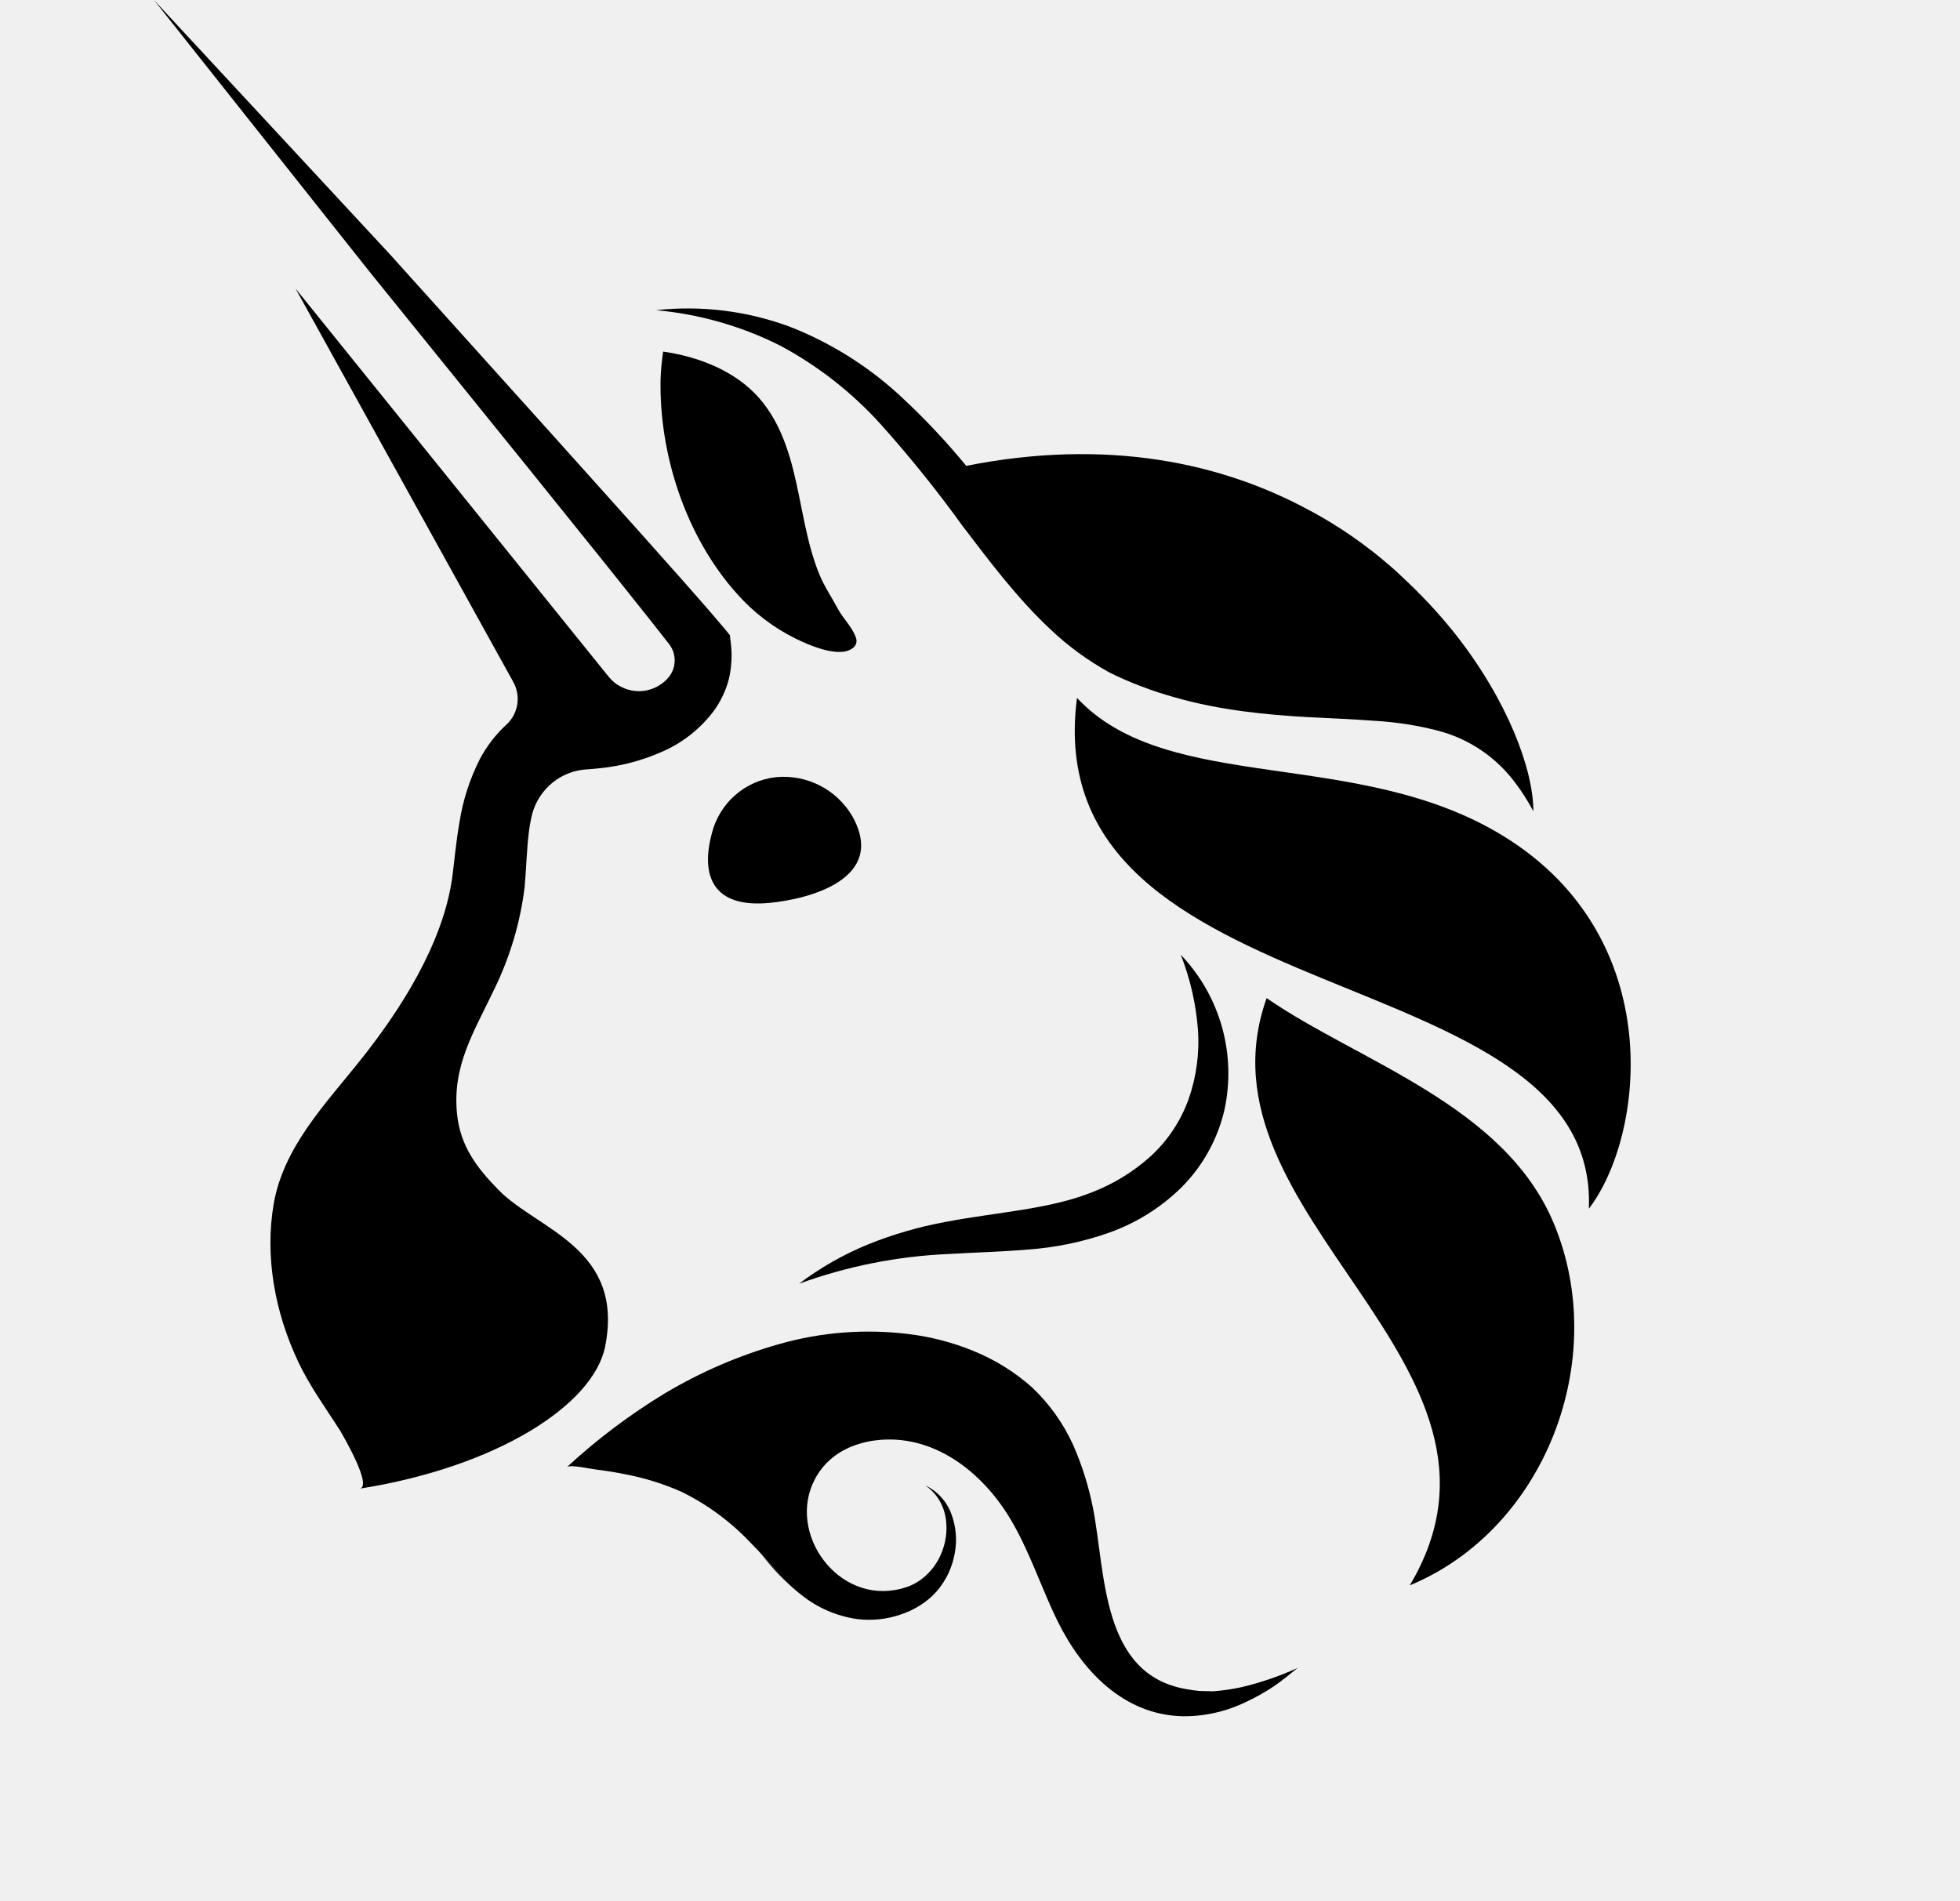
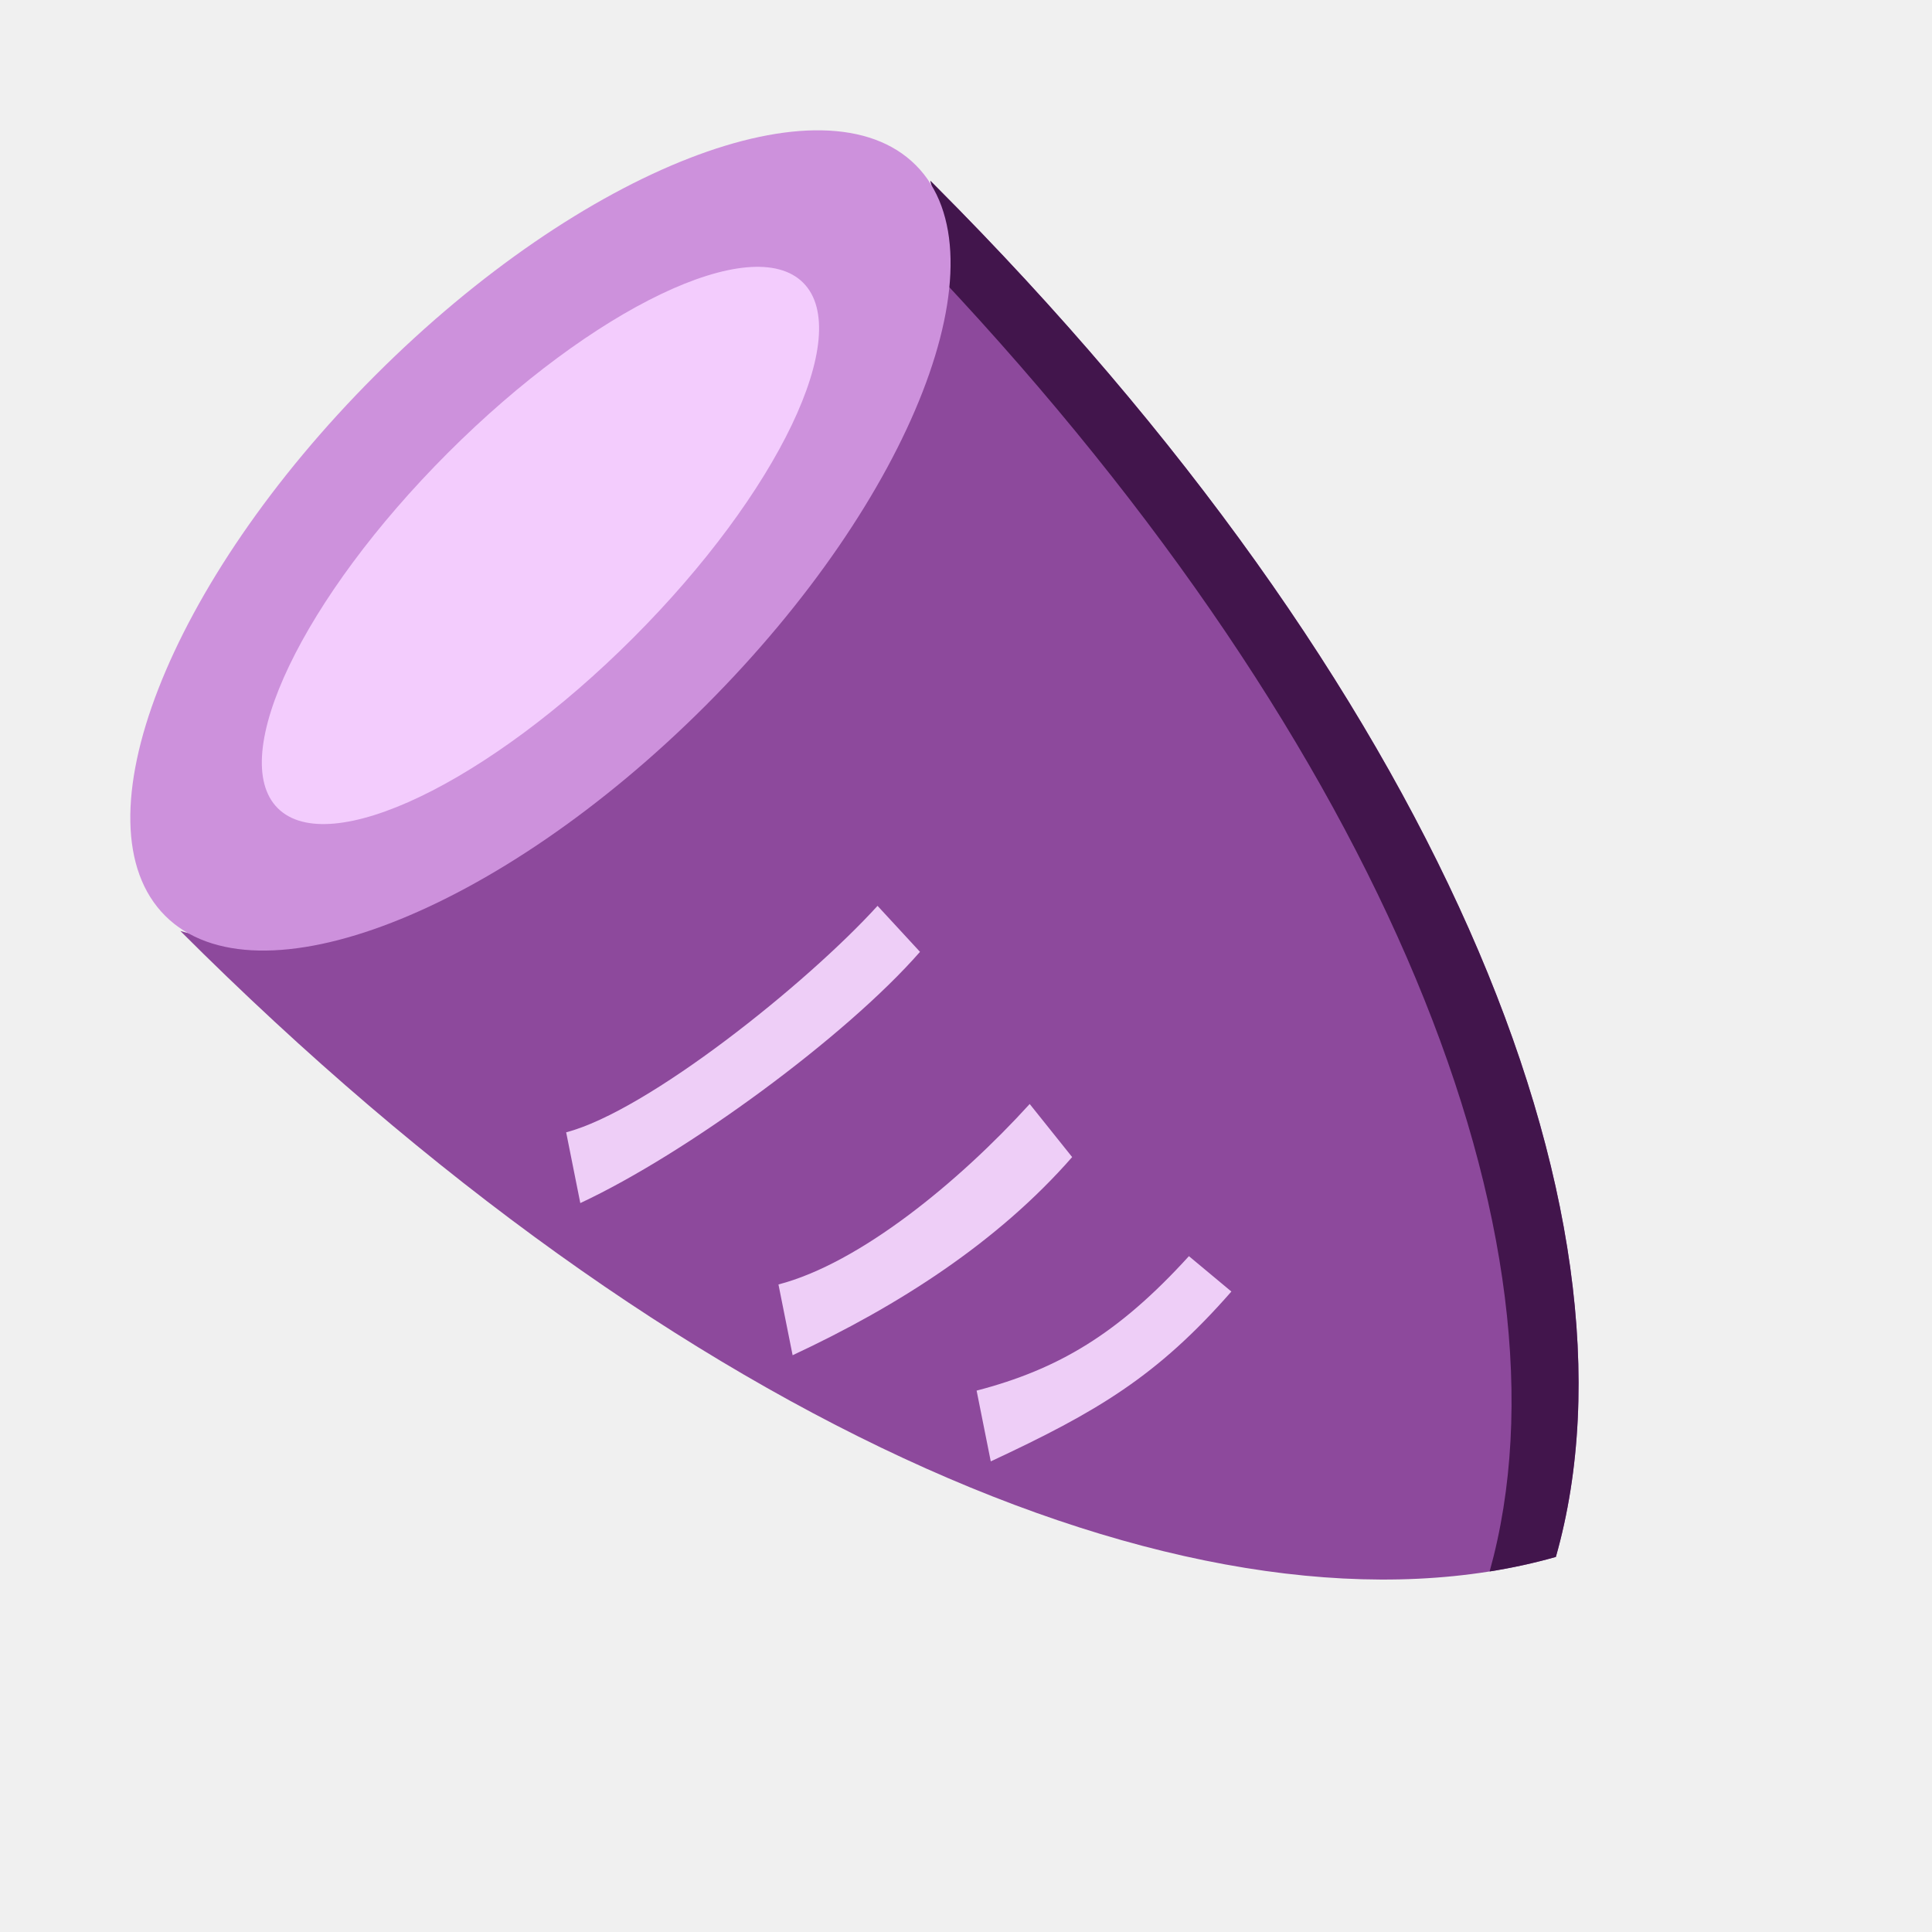
- <svg xmlns="http://www.w3.org/2000/svg" width="33" height="32" viewBox="0 0 33 32" fill="none">
-   <path d="M14.346 13.736C14.953 14.809 13.596 15.142 12.96 15.203C11.995 15.297 11.796 14.739 11.984 14.037C12.046 13.786 12.183 13.56 12.377 13.39C12.571 13.219 12.812 13.113 13.069 13.086C13.321 13.062 13.575 13.111 13.801 13.226C14.027 13.341 14.216 13.518 14.346 13.736Z" fill="black" />
-   <path d="M18.133 11.752C17.428 17.169 26.932 16.042 26.751 20.353C27.689 19.129 28.092 15.802 25.332 14.09C22.873 12.564 19.669 13.399 18.133 11.752Z" fill="black" />
-   <path d="M23.607 9.71C23.546 9.652 23.482 9.596 23.42 9.539C23.483 9.597 23.546 9.657 23.607 9.71Z" fill="black" />
-   <path d="M25.817 13.658L25.811 13.649C25.725 13.489 25.628 13.336 25.519 13.191C25.198 12.755 24.738 12.442 24.216 12.305C23.869 12.215 23.514 12.159 23.155 12.138C22.792 12.111 22.422 12.096 22.048 12.077C21.298 12.035 20.53 11.958 19.78 11.743C19.593 11.69 19.405 11.631 19.224 11.56C19.131 11.527 19.043 11.49 18.951 11.45C18.858 11.411 18.763 11.366 18.669 11.318C18.317 11.123 17.99 10.885 17.697 10.608C17.12 10.069 16.666 9.457 16.211 8.863C15.783 8.268 15.323 7.696 14.833 7.149C14.35 6.614 13.78 6.166 13.146 5.825C12.49 5.493 11.777 5.289 11.045 5.223C11.804 5.14 12.572 5.234 13.289 5.498C14.013 5.78 14.674 6.202 15.236 6.74C15.603 7.085 15.948 7.454 16.268 7.844C18.649 7.373 20.58 7.792 22.064 8.603L22.098 8.62C22.57 8.878 23.013 9.187 23.418 9.541C23.482 9.598 23.546 9.654 23.605 9.712C23.921 10.004 24.215 10.318 24.485 10.654L24.506 10.681C25.383 11.796 25.816 12.955 25.817 13.658Z" fill="black" />
-   <path d="M25.816 13.658L25.811 13.646L25.816 13.658Z" fill="black" />
-   <path d="M11.165 5.92C11.773 6.008 12.393 6.251 12.792 6.715C13.191 7.178 13.338 7.781 13.454 8.354C13.547 8.799 13.622 9.252 13.796 9.673C13.88 9.878 14.004 10.058 14.107 10.252C14.193 10.413 14.348 10.558 14.408 10.73C14.419 10.755 14.423 10.782 14.42 10.809C14.417 10.836 14.406 10.861 14.39 10.883C14.178 11.118 13.607 10.857 13.391 10.751C13.018 10.566 12.684 10.31 12.408 9.998C11.542 9.032 11.095 7.643 11.122 6.379C11.128 6.225 11.143 6.072 11.165 5.92Z" fill="black" />
-   <path d="M21.326 16.807C20.014 20.486 25.966 22.954 23.736 26.695C26.025 25.746 27.111 22.878 26.162 20.603C25.331 18.605 22.875 17.877 21.326 16.807Z" fill="black" />
-   <path d="M13.453 21.616C13.811 21.346 14.202 21.123 14.617 20.953C15.036 20.784 15.471 20.658 15.916 20.576C16.798 20.407 17.671 20.366 18.404 20.069C18.766 19.927 19.099 19.72 19.387 19.457C19.666 19.197 19.879 18.874 20.01 18.515C20.143 18.137 20.198 17.734 20.169 17.334C20.136 16.903 20.039 16.48 19.881 16.078C20.208 16.419 20.446 16.837 20.574 17.293C20.702 17.748 20.716 18.229 20.615 18.692C20.501 19.181 20.253 19.63 19.9 19.986C19.551 20.332 19.129 20.596 18.666 20.759C18.225 20.914 17.764 21.009 17.297 21.041C16.847 21.079 16.412 21.089 15.984 21.115C15.12 21.151 14.266 21.32 13.453 21.616Z" fill="black" />
-   <path d="M21.849 28.085C21.717 28.19 21.585 28.302 21.44 28.4C21.293 28.497 21.14 28.583 20.981 28.657C20.65 28.819 20.286 28.902 19.918 28.899C18.921 28.88 18.216 28.134 17.803 27.291C17.522 26.717 17.328 26.096 16.994 25.549C16.517 24.766 15.7 24.136 14.744 24.253C14.354 24.302 13.989 24.478 13.772 24.818C13.202 25.706 14.02 26.95 15.064 26.774C15.153 26.76 15.239 26.736 15.323 26.702C15.405 26.667 15.483 26.62 15.552 26.562C15.698 26.44 15.808 26.281 15.87 26.101C15.939 25.913 15.954 25.71 15.914 25.514C15.871 25.309 15.751 25.129 15.579 25.012C15.779 25.106 15.935 25.275 16.014 25.483C16.096 25.697 16.118 25.929 16.075 26.154C16.034 26.389 15.931 26.608 15.777 26.789C15.695 26.882 15.601 26.963 15.496 27.029C15.392 27.095 15.281 27.148 15.165 27.186C14.93 27.267 14.679 27.293 14.432 27.263C14.085 27.213 13.758 27.071 13.485 26.85C13.163 26.594 12.923 26.259 12.631 25.971C12.297 25.618 11.902 25.329 11.467 25.116C11.166 24.984 10.852 24.886 10.529 24.825C10.367 24.791 10.203 24.766 10.039 24.745C9.964 24.738 9.596 24.656 9.545 24.704C10.052 24.235 10.605 23.819 11.195 23.461C11.801 23.1 12.451 22.82 13.13 22.629C13.833 22.43 14.569 22.374 15.294 22.463C15.668 22.508 16.034 22.603 16.382 22.745C16.747 22.892 17.084 23.101 17.378 23.363C17.668 23.638 17.903 23.967 18.069 24.332C18.219 24.674 18.331 25.031 18.403 25.397C18.617 26.492 18.538 28.19 19.966 28.441C20.04 28.455 20.115 28.466 20.191 28.473L20.424 28.479C20.585 28.467 20.744 28.444 20.901 28.41C21.227 28.333 21.545 28.224 21.849 28.085Z" fill="black" />
-   <path d="M13.553 26.891L13.516 26.861L13.553 26.891Z" fill="black" />
-   <path d="M12.272 11.434C12.22 11.634 12.129 11.823 12.005 11.988C11.773 12.29 11.467 12.526 11.116 12.671C10.801 12.808 10.467 12.896 10.125 12.933C10.051 12.942 9.974 12.948 9.9 12.954C9.684 12.962 9.476 13.039 9.307 13.175C9.138 13.311 9.016 13.497 8.96 13.707C8.934 13.812 8.915 13.918 8.903 14.024C8.869 14.301 8.863 14.589 8.833 14.938C8.76 15.531 8.589 16.107 8.328 16.644C7.989 17.362 7.608 17.94 7.696 18.767C7.754 19.304 8.028 19.663 8.392 20.035C9.048 20.709 10.517 21.01 10.189 22.672C9.991 23.663 8.354 24.704 6.054 25.067C6.283 25.032 5.76 24.148 5.728 24.092C5.481 23.704 5.211 23.338 5.015 22.917C4.631 22.101 4.453 21.156 4.61 20.262C4.776 19.32 5.47 18.598 6.046 17.879C6.733 17.023 7.453 15.901 7.612 14.79C7.649 14.521 7.676 14.184 7.736 13.848C7.793 13.477 7.909 13.117 8.079 12.782C8.195 12.563 8.348 12.365 8.531 12.197C8.626 12.108 8.689 11.99 8.709 11.861C8.73 11.732 8.706 11.6 8.643 11.485L4.976 4.859L10.243 11.389C10.303 11.465 10.379 11.527 10.466 11.569C10.552 11.612 10.646 11.636 10.743 11.638C10.839 11.64 10.934 11.621 11.023 11.581C11.111 11.542 11.189 11.484 11.252 11.411C11.319 11.333 11.357 11.234 11.359 11.131C11.362 11.028 11.329 10.927 11.266 10.846C10.922 10.404 10.558 9.954 10.206 9.511L8.88 7.863L6.22 4.573L2.592 0L6.561 4.278L9.393 7.424L10.806 9C11.275 9.53 11.743 10.044 12.212 10.601L12.289 10.695L12.306 10.841C12.329 11.039 12.317 11.24 12.272 11.434Z" fill="black" />
-   <path d="M13.486 26.847C13.231 26.649 13.005 26.417 12.812 26.158C13.019 26.405 13.244 26.635 13.486 26.847Z" fill="black" />
+ <svg xmlns="http://www.w3.org/2000/svg" width="273" height="273" viewBox="0 0 273 273" fill="none">
+   <g clip-path="url(#clip0)">
+     <path fill-rule="evenodd" clip-rule="evenodd" d="M25.482 131.548C96.166 202.233 170.917 233.888 219.851 219.998C233.692 171.236 202.453 96.693 132.207 26.288L131.462 25.544C144 71 62 142.5 25.482 131.548Z" fill="#8D499C" />
+     <path fill-rule="evenodd" clip-rule="evenodd" d="M40 132.325C40.292 132.23 40.584 132.133 40.877 132.033C40.584 132.084 40.291 132.131 40 132.175L40 132.325ZM219.851 220.002C216.828 220.86 213.706 221.544 210.492 222.056C223.398 175.642 195.706 106.075 132.611 38.939C132.983 34.305 132.639 29.812 131.463 25.547L132.207 26.292C202.453 96.697 233.692 171.24 219.851 220.002Z" fill="#42154C" />
+     <ellipse cx="76.368" cy="76.367" rx="75" ry="33" transform="rotate(-45 76.3675 76.3674)" fill="#CD91DC" />
+     <ellipse cx="76.368" cy="77.075" rx="52.5" ry="18.5" transform="rotate(-45 76.3675 77.0745)" fill="#F3CCFD" />
+     <path fill-rule="evenodd" clip-rule="evenodd" d="M124 128C114 139 91.5 157 80 160L82 170C97 163 119.5 146.5 130 134.5L124 128ZM145.5 156C135.5 167 121.5 178.5 110 181.5L112 191.5C127 184.5 141 175.5 151.5 163.5L145.5 156ZM138 196.5C149.5 193.5 158 188.5 168 177.5L174 182.5C163.5 194.5 155 199.5 140 206.5L138 196.5Z" fill="#EECEF7" />
+   </g>
+   <defs>
+     <clipPath id="clip0">
+       <rect width="273" height="273" fill="white" />
+     </clipPath>
+   </defs>
</svg>
